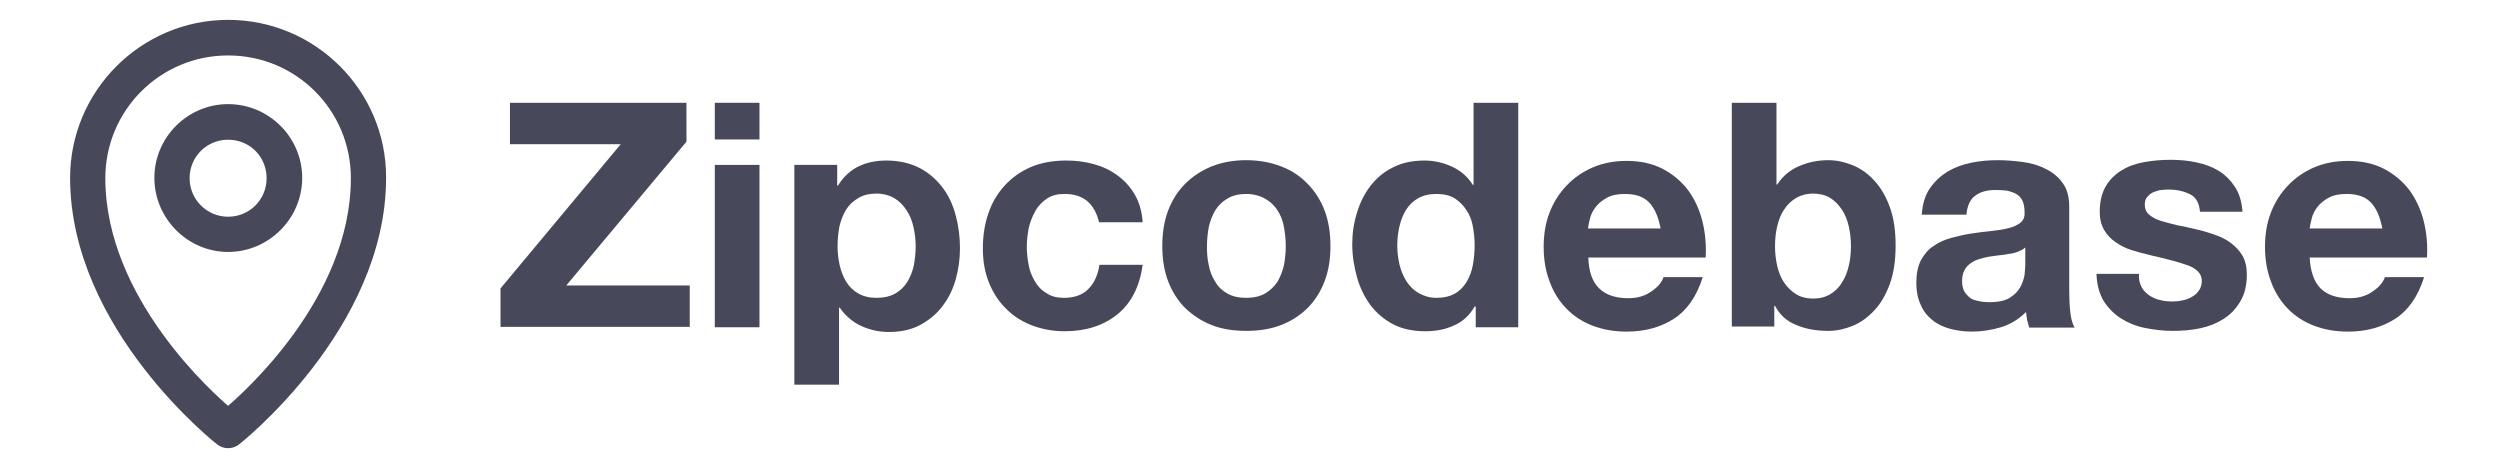
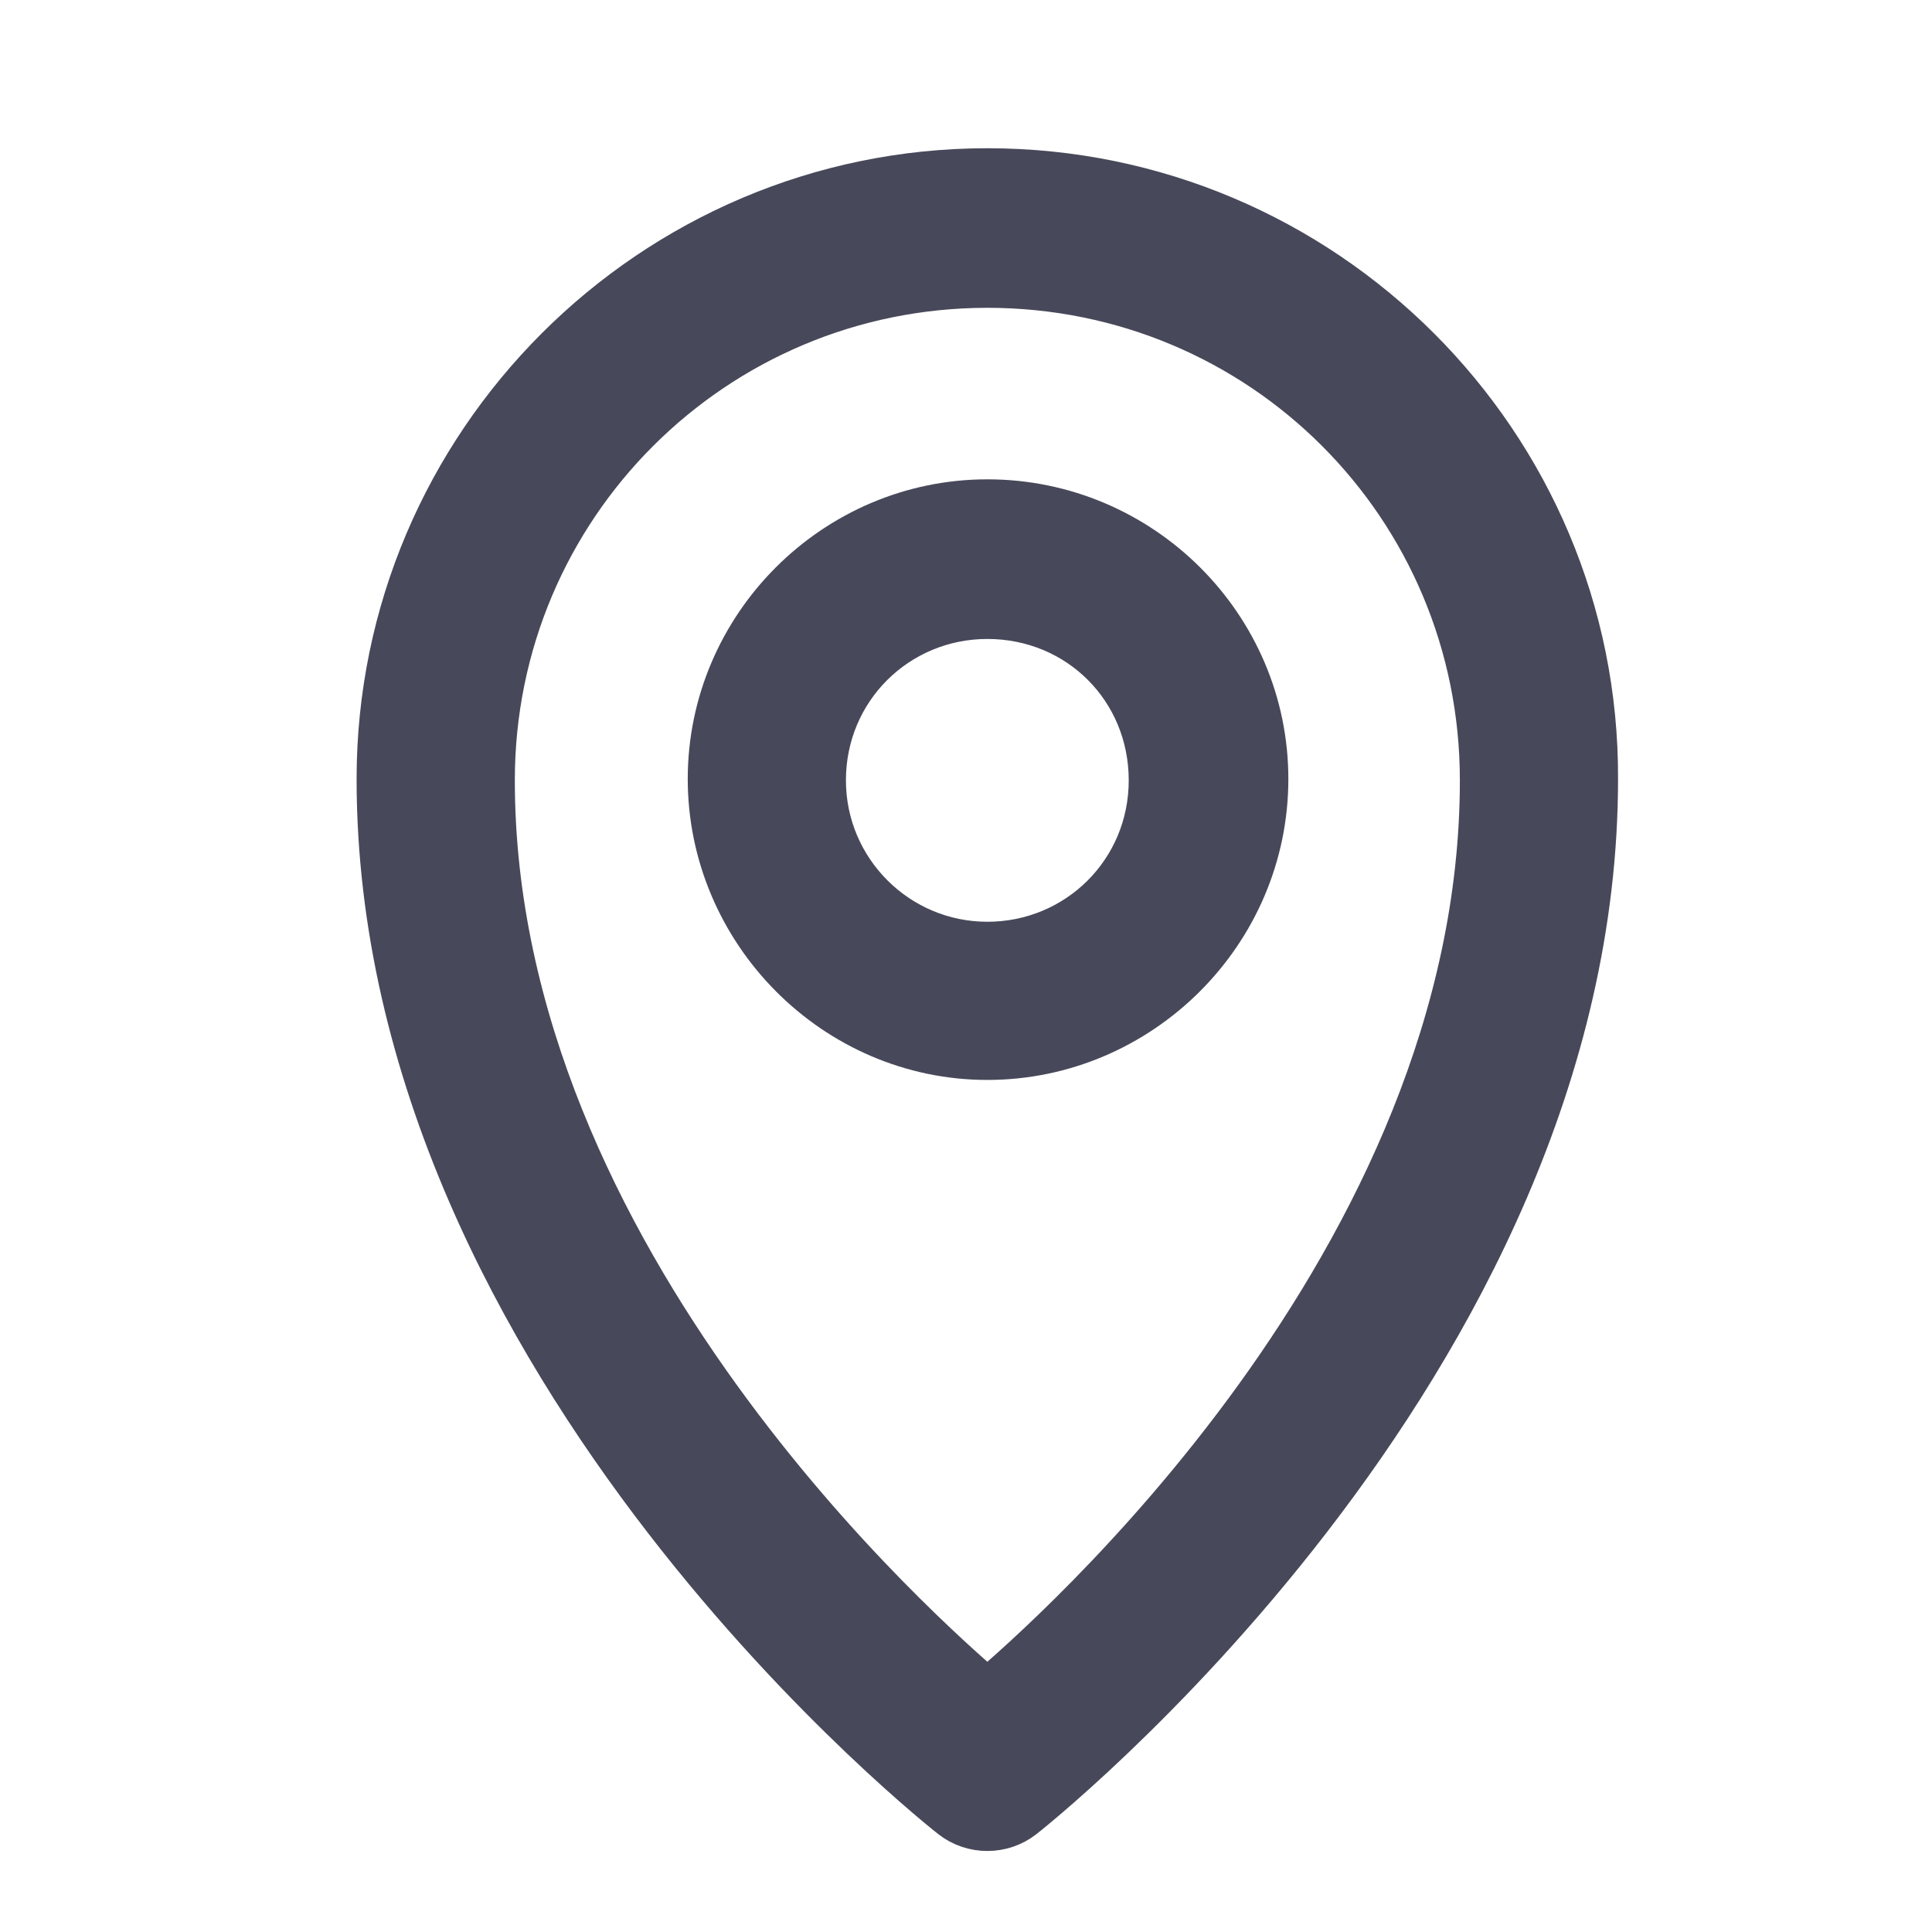
- <svg xmlns="http://www.w3.org/2000/svg" version="1.1" id="Ebene_1" x="0px" y="0px" viewBox="0 0 688.3 129" style="enable-background:new 0 0 688.3 129;" xml:space="preserve">
-   <style type="text/css">
- 	.st0{fill:none;}
- 	.st1{fill:#47495A;stroke:#47495A;stroke-width:2;stroke-miterlimit:10;}
- 	.st2{fill:#47495A;}
- </style>
-   <rect x="-575" y="-263" class="st0" width="4" height="11" />
-   <g id="layer1" transform="translate(0,-288.5333)">
-     <path id="path929" class="st1" d="M62.8,295c-23.4,0-42.5,19.1-42.5,42.5c0,41.3,40.1,72.6,40.1,72.6c1.4,1.1,3.4,1.1,4.8,0   c0,0,40.1-31.4,40.1-72.6C105.4,314.1,86.3,295,62.8,295z M62.8,302.8c19.3,0,34.8,15.5,34.8,34.8c0,33.8-30.6,60.4-34.8,64   c-4.2-3.6-34.8-30.3-34.8-64C28,318.3,43.6,302.8,62.8,302.8z" />
-     <path id="circle931" class="st1" d="M62.8,318.2c-10.6,0-19.3,8.7-19.3,19.3c0,10.6,8.7,19.4,19.3,19.4s19.4-8.7,19.4-19.4   C82.2,326.9,73.5,318.2,62.8,318.2z M62.8,326c6.5,0,11.6,5.1,11.6,11.6s-5.2,11.6-11.6,11.6s-11.6-5.2-11.6-11.6   C51.2,331.1,56.4,326,62.8,326z" />
-   </g>
-   <g>
-     <path class="st2" d="M170.9,39.7h-30.5V28.3H189V39l-33.1,39.6h34V90h-52.1V79.4L170.9,39.7z" />
-     <path class="st2" d="M196.8,38.4V28.3h12.3v10.1H196.8z M209.1,45.4v44.7h-12.3V45.4H209.1z" />
-     <path class="st2" d="M230.5,45.4v5.7h0.2c1.5-2.4,3.4-4.2,5.7-5.3s4.8-1.6,7.6-1.6c3.5,0,6.5,0.7,9.1,2c2.5,1.3,4.6,3.1,6.3,5.3   c1.7,2.2,2.9,4.7,3.7,7.7c0.8,2.9,1.2,6,1.2,9.1c0,3-0.4,5.9-1.2,8.7c-0.8,2.8-2,5.2-3.7,7.4c-1.6,2.1-3.7,3.8-6.1,5.1   c-2.5,1.3-5.3,1.9-8.6,1.9c-2.8,0-5.3-0.6-7.7-1.7c-2.3-1.1-4.3-2.8-5.8-5H231v21.2h-12.3V45.4H230.5z M246.5,80.8   c1.4-0.8,2.5-1.9,3.3-3.2c0.8-1.3,1.4-2.8,1.8-4.5c0.3-1.7,0.5-3.5,0.5-5.3s-0.2-3.5-0.6-5.3c-0.4-1.7-1-3.3-1.9-4.6   c-0.9-1.4-2-2.5-3.3-3.3c-1.4-0.8-3-1.3-5-1.3s-3.7,0.4-5.1,1.3c-1.4,0.8-2.5,1.9-3.3,3.2s-1.4,2.9-1.8,4.6   c-0.3,1.7-0.5,3.5-0.5,5.4c0,1.8,0.2,3.5,0.6,5.3c0.4,1.7,1,3.2,1.8,4.5s1.9,2.4,3.3,3.2c1.4,0.8,3.1,1.2,5,1.2   C243.4,82,245.1,81.6,246.5,80.8z" />
-     <path class="st2" d="M293.1,53.4c-2,0-3.6,0.4-4.9,1.3c-1.3,0.9-2.4,2-3.2,3.5c-0.8,1.4-1.4,3-1.8,4.7c-0.3,1.7-0.5,3.4-0.5,5.1   c0,1.6,0.2,3.3,0.5,4.9c0.3,1.7,0.9,3.2,1.7,4.5c0.8,1.4,1.8,2.5,3.2,3.3c1.3,0.9,2.9,1.3,4.8,1.3c2.9,0,5.2-0.8,6.8-2.5   c1.6-1.6,2.6-3.9,3-6.6h11.9c-0.8,5.9-3.1,10.5-6.9,13.6s-8.7,4.7-14.6,4.7c-3.3,0-6.4-0.6-9.2-1.7c-2.8-1.1-5.2-2.7-7.1-4.7   c-2-2-3.5-4.4-4.6-7.2c-1.1-2.8-1.6-5.9-1.6-9.2c0-3.5,0.5-6.7,1.5-9.6c1-3,2.5-5.5,4.5-7.7s4.4-3.9,7.2-5.1   c2.8-1.2,6.1-1.8,9.7-1.8c2.7,0,5.2,0.3,7.7,1s4.6,1.7,6.6,3.2c1.9,1.4,3.5,3.2,4.7,5.3s1.9,4.6,2.1,7.5h-12   C301.3,56,298.3,53.4,293.1,53.4z" />
-     <path class="st2" d="M321.6,58c1.1-2.9,2.7-5.4,4.7-7.4s4.4-3.6,7.3-4.8c2.8-1.1,6-1.7,9.5-1.7s6.7,0.6,9.6,1.7   c2.9,1.1,5.3,2.7,7.3,4.8c2,2,3.6,4.5,4.7,7.4s1.6,6.2,1.6,9.7c0,3.6-0.5,6.8-1.6,9.7c-1.1,2.9-2.7,5.4-4.7,7.4s-4.5,3.6-7.3,4.7   c-2.9,1.1-6,1.6-9.6,1.6c-3.5,0-6.7-0.5-9.5-1.6s-5.2-2.7-7.3-4.7c-2-2-3.6-4.5-4.7-7.4s-1.6-6.1-1.6-9.7   C320,64.2,320.5,60.9,321.6,58z M332.8,73c0.3,1.7,0.9,3.2,1.8,4.6c0.8,1.4,1.9,2.4,3.3,3.2c1.4,0.8,3.1,1.2,5.2,1.2   s3.8-0.4,5.2-1.2c1.4-0.8,2.5-1.9,3.4-3.2c0.8-1.4,1.4-2.9,1.8-4.6c0.3-1.7,0.5-3.4,0.5-5.2c0-1.8-0.2-3.5-0.5-5.3   c-0.3-1.7-0.9-3.3-1.8-4.6c-0.8-1.3-2-2.4-3.4-3.2s-3.2-1.3-5.2-1.3s-3.8,0.4-5.2,1.3c-1.4,0.8-2.5,1.9-3.3,3.2s-1.4,2.9-1.8,4.6   c-0.3,1.7-0.5,3.5-0.5,5.3C332.3,69.6,332.4,71.3,332.8,73z" />
-     <path class="st2" d="M406,84.4c-1.4,2.4-3.3,4.2-5.7,5.2c-2.3,1.1-5,1.6-7.9,1.6c-3.3,0-6.3-0.6-8.8-1.9s-4.6-3.1-6.3-5.3   c-1.6-2.2-2.9-4.8-3.7-7.7c-0.8-2.9-1.3-5.9-1.3-9c0-3,0.4-5.9,1.3-8.7c0.8-2.8,2.1-5.3,3.7-7.4c1.6-2.1,3.7-3.9,6.2-5.1   c2.5-1.3,5.4-1.9,8.7-1.9c2.7,0,5.2,0.6,7.6,1.7c2.4,1.1,4.3,2.8,5.7,5h0.2V28.3H418v61.8h-11.7v-5.7H406z M405.5,62.3   c-0.3-1.7-0.9-3.2-1.8-4.5c-0.8-1.3-1.9-2.3-3.2-3.2c-1.3-0.8-3-1.2-5-1.2s-3.7,0.4-5.1,1.2s-2.5,1.9-3.3,3.2s-1.4,2.8-1.8,4.5   s-0.6,3.5-0.6,5.3c0,1.7,0.2,3.5,0.6,5.2s1.1,3.3,1.9,4.6c0.9,1.4,2,2.5,3.4,3.3s3,1.3,4.9,1.3c2,0,3.7-0.4,5.1-1.2   c1.4-0.8,2.4-1.9,3.2-3.2c0.8-1.4,1.4-2.9,1.7-4.6c0.3-1.7,0.5-3.5,0.5-5.4C406,65.7,405.8,64,405.5,62.3z" />
-     <path class="st2" d="M440.3,79.4c1.8,1.8,4.5,2.7,8,2.7c2.5,0,4.6-0.6,6.4-1.9c1.8-1.2,2.9-2.6,3.3-3.9h10.8   c-1.7,5.4-4.4,9.2-8,11.5s-7.9,3.5-13,3.5c-3.5,0-6.7-0.6-9.5-1.7s-5.2-2.7-7.2-4.8c-2-2.1-3.5-4.6-4.5-7.4   c-1.1-2.9-1.6-6.1-1.6-9.5c0-3.3,0.5-6.5,1.6-9.3c1.1-2.9,2.7-5.4,4.7-7.5s4.4-3.8,7.2-5c2.8-1.2,5.9-1.8,9.3-1.8   c3.8,0,7.1,0.7,10,2.2c2.8,1.5,5.1,3.4,7,5.9c1.8,2.5,3.1,5.3,3.9,8.5s1.1,6.5,0.9,10h-32.3C437.4,74.7,438.4,77.6,440.3,79.4z    M454.1,55.8c-1.5-1.6-3.7-2.4-6.7-2.4c-2,0-3.6,0.3-4.9,1s-2.3,1.5-3.1,2.5c-0.8,1-1.3,2-1.6,3.1c-0.3,1.1-0.5,2.1-0.6,2.9h20   C456.6,59.8,455.6,57.4,454.1,55.8z" />
-     <path class="st2" d="M489.1,28.3v22.5h0.2c1.5-2.3,3.5-4,6.1-5.1s5.2-1.6,8-1.6c2.2,0,4.5,0.5,6.7,1.4s4.2,2.3,5.9,4.2   c1.8,1.9,3.2,4.3,4.3,7.3s1.6,6.5,1.6,10.6s-0.5,7.6-1.6,10.6s-2.5,5.4-4.3,7.3s-3.7,3.3-5.9,4.2c-2.2,0.9-4.4,1.4-6.7,1.4   c-3.3,0-6.2-0.5-8.8-1.6c-2.6-1-4.6-2.8-5.9-5.3h-0.2v5.7h-11.7V28.3H489.1z M509,62.3c-0.4-1.7-1-3.3-1.9-4.6s-1.9-2.4-3.2-3.2   c-1.3-0.8-2.9-1.2-4.7-1.2c-1.8,0-3.3,0.4-4.7,1.2c-1.3,0.8-2.4,1.8-3.3,3.2c-0.9,1.3-1.5,2.9-1.9,4.6c-0.4,1.7-0.6,3.5-0.6,5.5   c0,1.8,0.2,3.6,0.6,5.4c0.4,1.7,1,3.3,1.9,4.6c0.9,1.3,2,2.4,3.3,3.2c1.3,0.8,2.9,1.2,4.7,1.2c1.8,0,3.4-0.4,4.7-1.2   c1.3-0.8,2.4-1.8,3.2-3.2c0.9-1.3,1.5-2.9,1.9-4.6s0.6-3.5,0.6-5.4S509.4,64,509,62.3z" />
-     <path class="st2" d="M529.1,59.1c0.2-2.9,0.9-5.3,2.2-7.2s2.9-3.4,4.8-4.6c2-1.2,4.2-2,6.6-2.5c2.5-0.5,4.9-0.7,7.4-0.7   c2.2,0,4.5,0.2,6.8,0.5s4.4,0.9,6.3,1.9c1.9,0.9,3.5,2.2,4.7,3.9c1.2,1.6,1.8,3.8,1.8,6.5v23.3c0,2,0.1,4,0.3,5.8s0.6,3.2,1.2,4.2   h-12.5c-0.2-0.7-0.4-1.4-0.6-2.1c-0.1-0.7-0.2-1.5-0.3-2.2c-2,2-4.3,3.4-6.9,4.2c-2.7,0.8-5.4,1.2-8.1,1.2c-2.1,0-4.1-0.3-6-0.8   c-1.8-0.5-3.5-1.3-4.8-2.4c-1.4-1.1-2.5-2.5-3.2-4.2c-0.8-1.7-1.2-3.7-1.2-6c0-2.5,0.4-4.6,1.3-6.3c0.9-1.6,2-3,3.5-3.9   c1.4-1,3-1.7,4.8-2.2s3.6-0.9,5.5-1.2c1.8-0.3,3.7-0.5,5.5-0.7s3.4-0.4,4.8-0.8c1.4-0.3,2.5-0.9,3.3-1.5c0.8-0.7,1.2-1.6,1.1-2.9   c0-1.3-0.2-2.4-0.6-3.2c-0.4-0.8-1-1.4-1.7-1.8c-0.7-0.4-1.6-0.7-2.5-0.9c-1-0.1-2-0.2-3.1-0.2c-2.4,0-4.3,0.5-5.7,1.6   c-1.4,1-2.2,2.8-2.4,5.2C541.4,59.1,529.1,59.1,529.1,59.1z M557.5,68.2c-0.5,0.5-1.2,0.8-1.9,1.1c-0.8,0.3-1.6,0.5-2.5,0.6   c-0.9,0.2-1.8,0.3-2.8,0.4s-2,0.3-2.9,0.4c-0.9,0.2-1.8,0.4-2.7,0.7c-0.9,0.3-1.7,0.7-2.3,1.2c-0.7,0.5-1.2,1.1-1.6,1.9   c-0.4,0.8-0.6,1.7-0.6,2.9c0,1.1,0.2,2,0.6,2.8c0.4,0.7,1,1.3,1.6,1.8s1.5,0.7,2.4,0.9c0.9,0.2,1.9,0.3,2.9,0.3   c2.4,0,4.3-0.4,5.6-1.2c1.3-0.8,2.3-1.8,2.9-2.9c0.6-1.1,1-2.3,1.2-3.4c0.1-1.2,0.2-2.1,0.2-2.8v-4.7H557.5z" />
-     <path class="st2" d="M589.6,79c0.5,1,1.3,1.7,2.1,2.3c0.9,0.6,1.9,1.1,3,1.3c1.1,0.3,2.3,0.4,3.5,0.4c0.9,0,1.8-0.1,2.7-0.3   c1-0.2,1.8-0.5,2.6-1c0.8-0.4,1.4-1,1.9-1.7s0.8-1.6,0.8-2.7c0-1.8-1.2-3.2-3.7-4.2c-2.5-0.9-5.9-1.8-10.3-2.8   c-1.8-0.4-3.5-0.9-5.2-1.4s-3.2-1.3-4.5-2.2c-1.3-0.9-2.4-2-3.2-3.4s-1.2-3-1.2-5c0-2.9,0.6-5.2,1.7-7.1c1.1-1.8,2.6-3.3,4.5-4.4   c1.8-1.1,3.9-1.8,6.2-2.2s4.7-0.6,7.1-0.6c2.4,0,4.8,0.2,7.1,0.7s4.3,1.2,6.1,2.3s3.3,2.6,4.5,4.4c1.2,1.8,1.9,4.1,2.1,6.9h-11.7   c-0.2-2.4-1.1-4-2.7-4.8c-1.6-0.8-3.5-1.3-5.7-1.3c-0.7,0-1.4,0-2.2,0.1s-1.5,0.3-2.2,0.6s-1.2,0.7-1.7,1.3   c-0.5,0.5-0.7,1.3-0.7,2.2c0,1.1,0.4,2,1.2,2.7s1.9,1.3,3.2,1.7s2.8,0.8,4.5,1.2c1.7,0.3,3.4,0.7,5.1,1.1c1.8,0.4,3.5,0.9,5.2,1.5   s3.2,1.3,4.5,2.3s2.4,2.1,3.2,3.5s1.2,3.2,1.2,5.2c0,2.9-0.6,5.4-1.8,7.4s-2.7,3.6-4.6,4.8c-1.9,1.2-4.1,2.1-6.5,2.6   c-2.5,0.5-4.9,0.7-7.5,0.7s-5.1-0.3-7.6-0.8s-4.7-1.4-6.6-2.6c-1.9-1.2-3.5-2.8-4.8-4.8c-1.2-2-1.9-4.5-2-7.5h11.7   C588.8,76.9,589.1,78,589.6,79z" />
-     <path class="st2" d="M638.9,79.4c1.8,1.8,4.5,2.7,8,2.7c2.5,0,4.6-0.6,6.4-1.9c1.8-1.2,2.9-2.6,3.3-3.9h10.8   c-1.7,5.4-4.4,9.2-8,11.5s-7.9,3.5-13,3.5c-3.5,0-6.7-0.6-9.5-1.7s-5.2-2.7-7.2-4.8c-2-2.1-3.5-4.6-4.5-7.4   c-1.1-2.9-1.6-6.1-1.6-9.5c0-3.3,0.5-6.5,1.6-9.3c1.1-2.9,2.7-5.4,4.7-7.5s4.4-3.8,7.2-5s5.9-1.8,9.3-1.8c3.8,0,7.1,0.7,10,2.2   c2.8,1.5,5.1,3.4,7,5.9c1.8,2.5,3.1,5.3,3.9,8.5c0.8,3.2,1.1,6.5,0.9,10h-32.3C636.1,74.7,637.1,77.6,638.9,79.4z M652.8,55.8   c-1.5-1.6-3.7-2.4-6.7-2.4c-2,0-3.6,0.3-4.9,1c-1.3,0.7-2.3,1.5-3.1,2.5s-1.3,2-1.6,3.1s-0.5,2.1-0.6,2.9h20   C655.3,59.8,654.3,57.4,652.8,55.8z" />
-   </g>
+ <svg xmlns="http://www.w3.org/2000/svg" width="40" height="40" viewBox="0 0 40 40" fill="none">
+   <path d="M20.442 3.569C13.527 3.569 7.883 9.212 7.883 16.127C7.883 28.331 19.733 37.579 19.733 37.579C20.146 37.904 20.737 37.904 21.151 37.579C21.151 37.579 33 28.301 33 16.127C33.029 9.212 27.386 3.569 20.442 3.569ZM20.442 5.873C26.145 5.873 30.725 10.454 30.725 16.156C30.725 26.144 21.683 34.004 20.442 35.068C19.201 34.004 10.159 26.114 10.159 16.156C10.159 10.454 14.768 5.873 20.442 5.873Z" fill="#47495A" stroke="#47495A" stroke-miterlimit="10" />
+   <path d="M20.442 10.424C17.309 10.424 14.739 12.995 14.739 16.127C14.739 19.259 17.309 21.859 20.442 21.859C23.574 21.859 26.174 19.289 26.174 16.127C26.174 12.995 23.603 10.424 20.442 10.424ZM20.442 12.729C22.362 12.729 23.869 14.236 23.869 16.156C23.869 18.077 22.333 19.584 20.442 19.584C18.551 19.584 17.014 18.047 17.014 16.156C17.014 14.236 18.551 12.729 20.442 12.729Z" fill="#47495A" stroke="#47495A" stroke-miterlimit="10" />
</svg>
